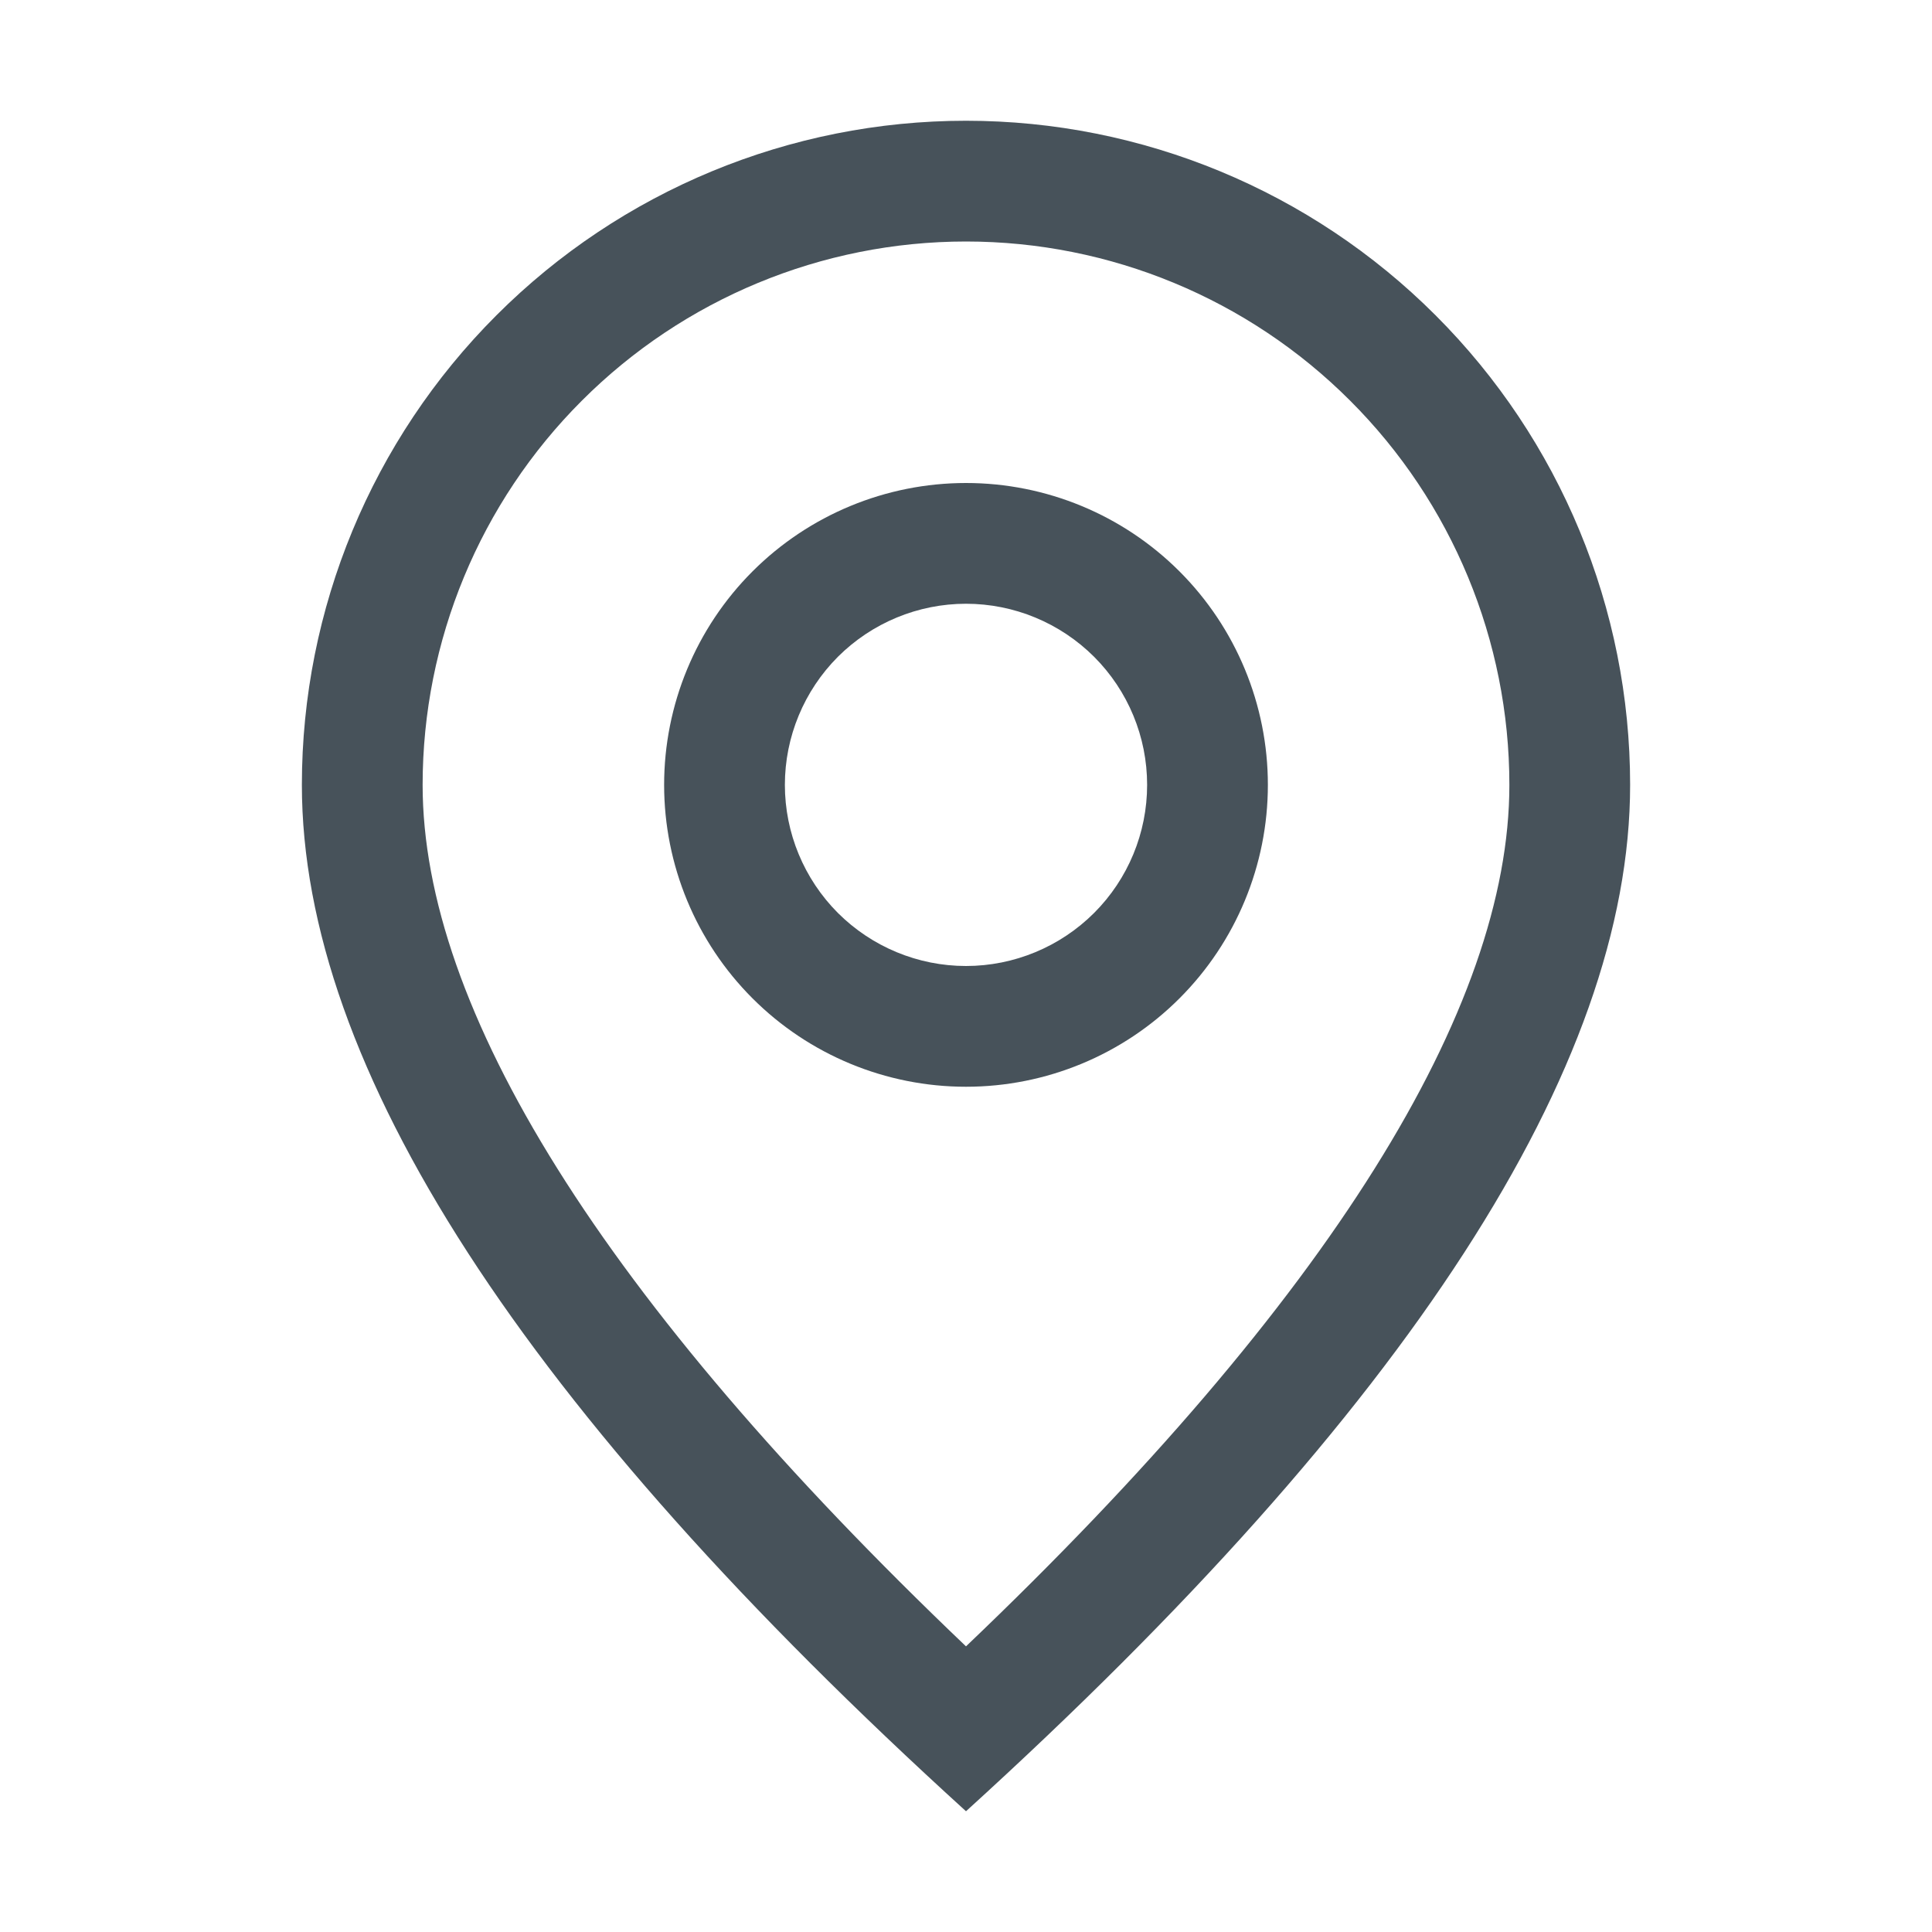
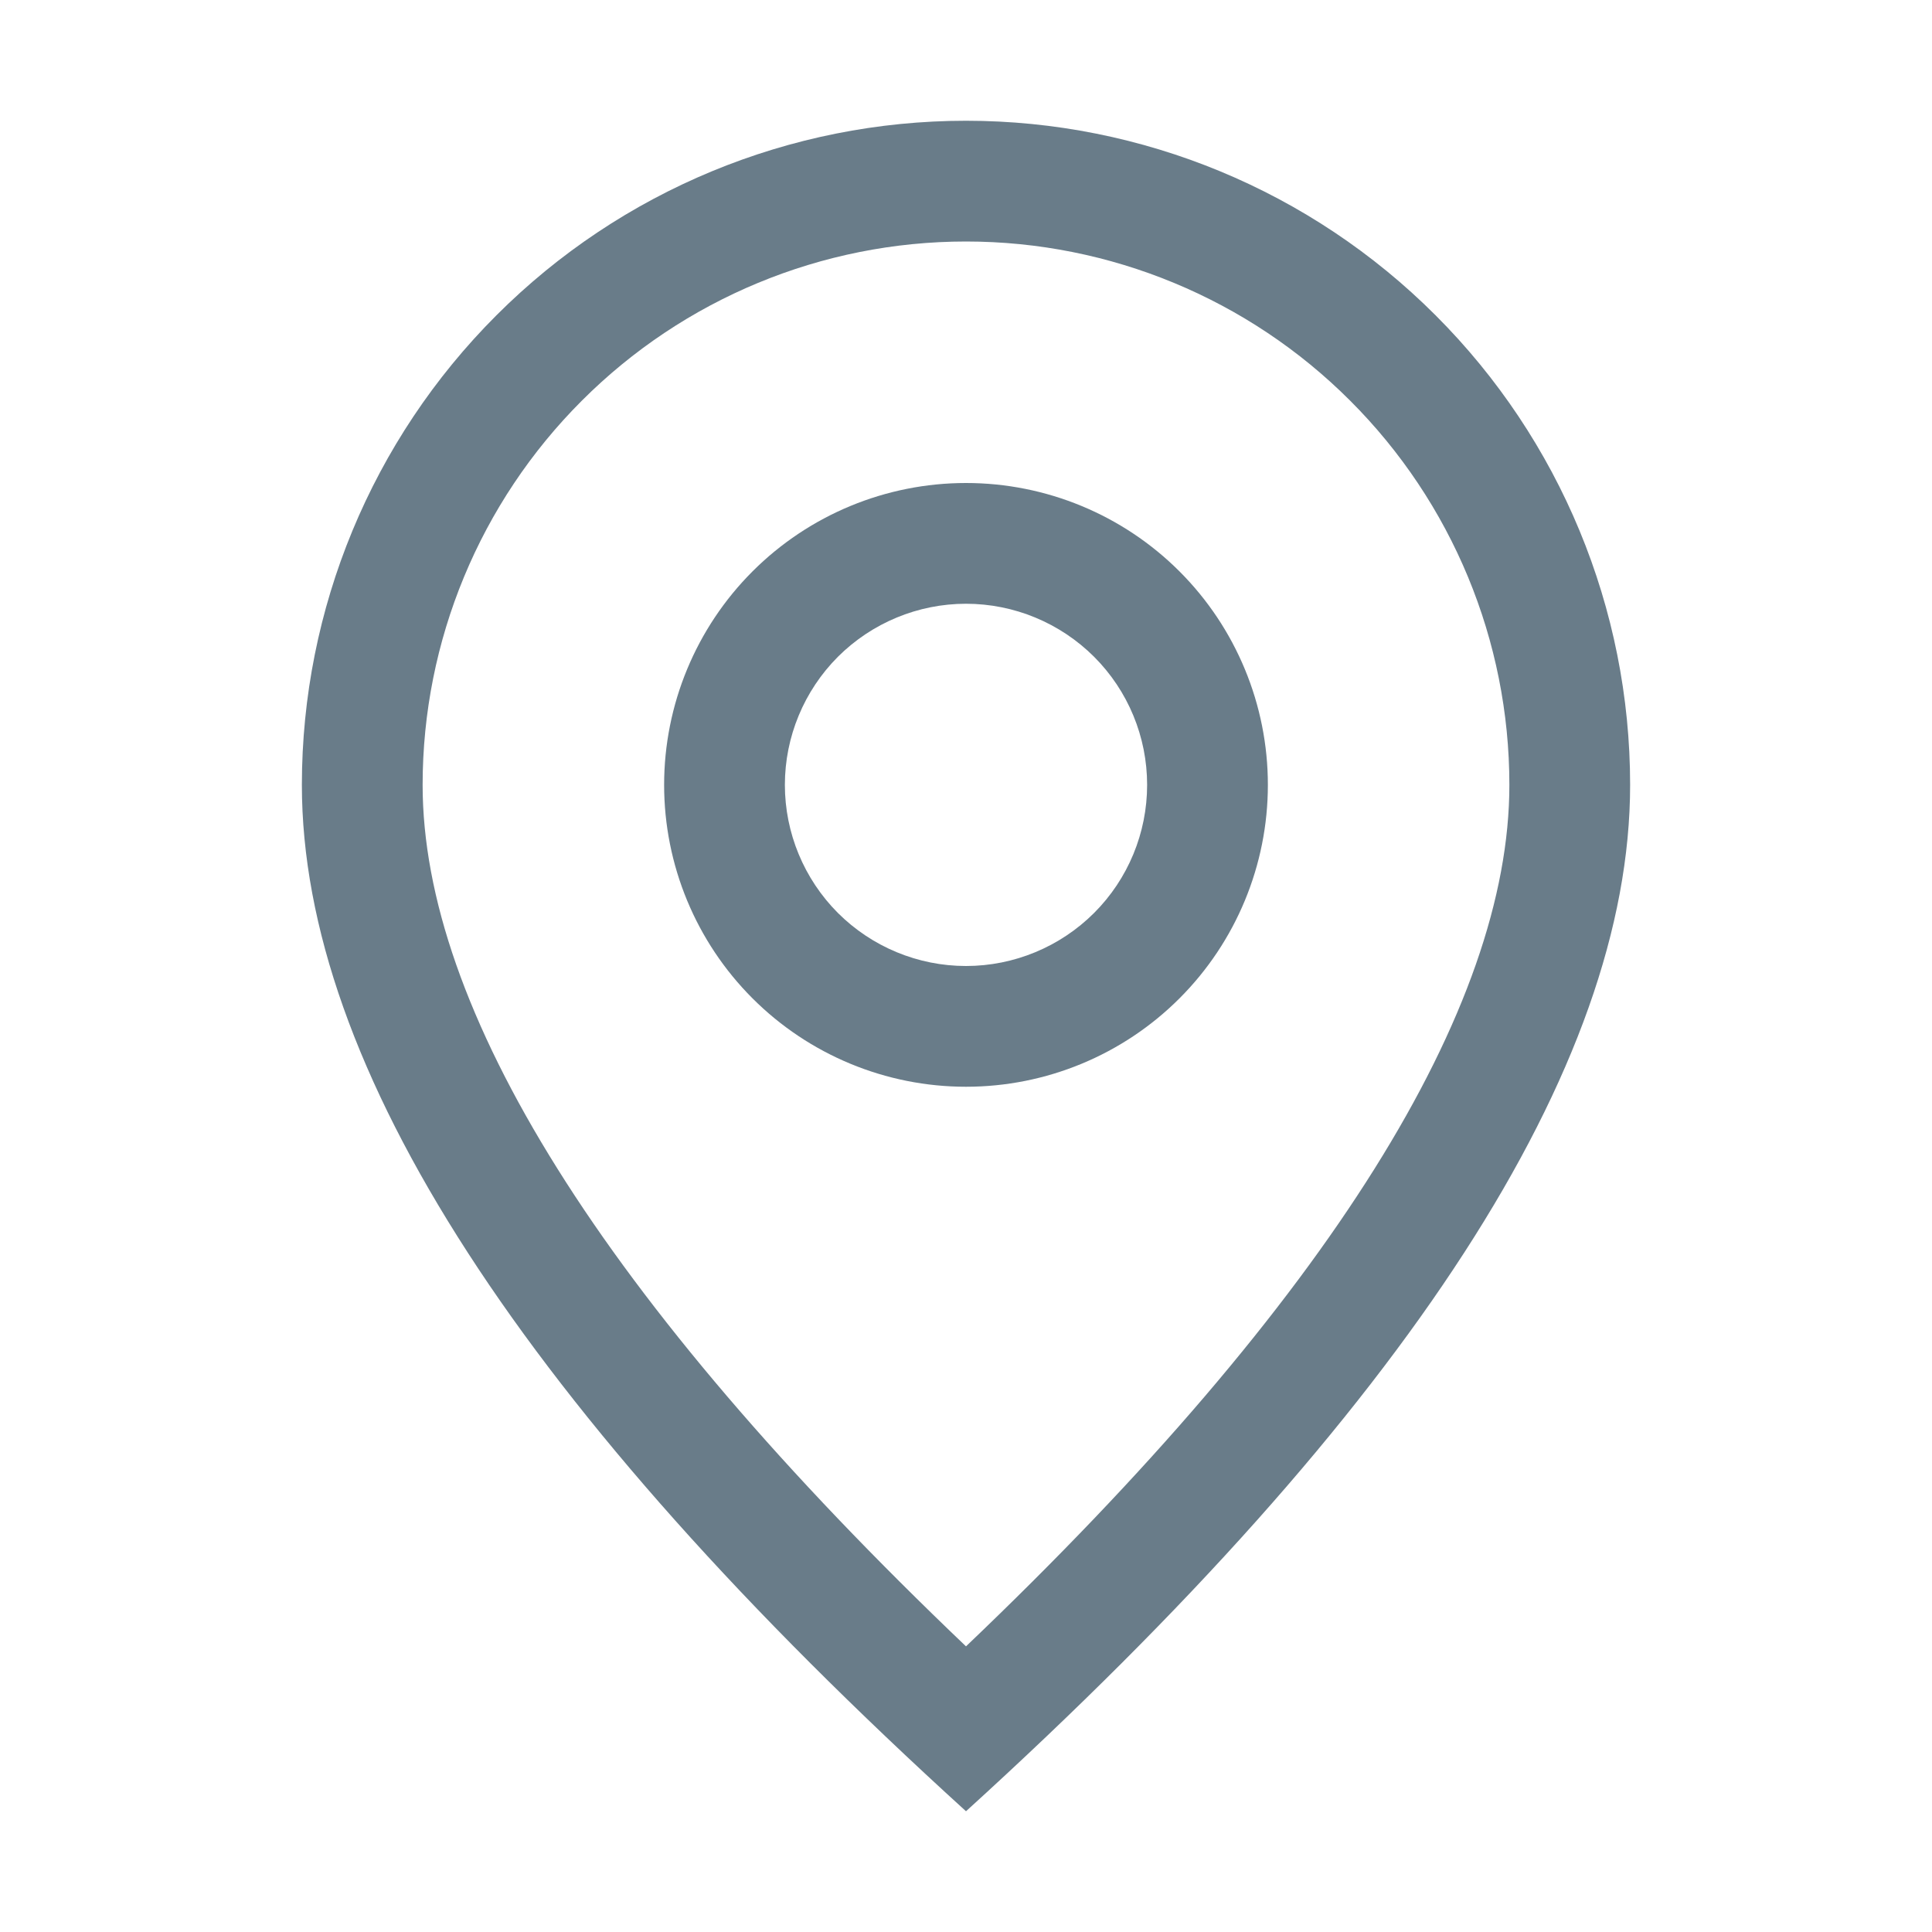
<svg xmlns="http://www.w3.org/2000/svg" width="20" height="20" viewBox="0 0 20 20" fill="none">
-   <path d="M15.625 8.125C15.625 6.633 15.032 5.202 13.977 4.148C12.923 3.093 11.492 2.5 10 2.5C8.508 2.5 7.077 3.093 6.023 4.148C4.968 5.202 4.375 6.633 4.375 8.125C4.375 10.432 6.221 13.44 10 17.043C13.779 13.44 15.625 10.432 15.625 8.125ZM10 18.75C5.416 14.584 3.125 11.041 3.125 8.125C3.125 6.302 3.849 4.553 5.139 3.264C6.428 1.974 8.177 1.25 10 1.25C11.823 1.25 13.572 1.974 14.861 3.264C16.151 4.553 16.875 6.302 16.875 8.125C16.875 11.041 14.584 14.584 10 18.75Z" fill="#47525A" />
-   <path d="M10 10C10.497 10 10.974 9.802 11.326 9.451C11.678 9.099 11.875 8.622 11.875 8.125C11.875 7.628 11.678 7.151 11.326 6.799C10.974 6.448 10.497 6.25 10 6.25C9.503 6.25 9.026 6.448 8.674 6.799C8.323 7.151 8.125 7.628 8.125 8.125C8.125 8.622 8.323 9.099 8.674 9.451C9.026 9.802 9.503 10 10 10ZM10 11.25C9.171 11.25 8.376 10.921 7.79 10.335C7.204 9.749 6.875 8.954 6.875 8.125C6.875 7.296 7.204 6.501 7.79 5.915C8.376 5.329 9.171 5 10 5C10.829 5 11.624 5.329 12.21 5.915C12.796 6.501 13.125 7.296 13.125 8.125C13.125 8.954 12.796 9.749 12.21 10.335C11.624 10.921 10.829 11.25 10 11.25Z" fill="#47525A" />
+   <path d="M15.625 8.125C15.625 6.633 15.032 5.202 13.977 4.148C12.923 3.093 11.492 2.5 10 2.5C8.508 2.5 7.077 3.093 6.023 4.148C4.968 5.202 4.375 6.633 4.375 8.125C4.375 10.432 6.221 13.44 10 17.043C13.779 13.44 15.625 10.432 15.625 8.125ZM10 18.75C5.416 14.584 3.125 11.041 3.125 8.125C3.125 6.302 3.849 4.553 5.139 3.264C6.428 1.974 8.177 1.25 10 1.25C11.823 1.25 13.572 1.974 14.861 3.264C16.151 4.553 16.875 6.302 16.875 8.125C16.875 11.041 14.584 14.584 10 18.75Z" fill="#697C89" />
+   <path d="M10 10C10.497 10 10.974 9.802 11.326 9.451C11.678 9.099 11.875 8.622 11.875 8.125C11.875 7.628 11.678 7.151 11.326 6.799C10.974 6.448 10.497 6.25 10 6.25C9.503 6.25 9.026 6.448 8.674 6.799C8.323 7.151 8.125 7.628 8.125 8.125C8.125 8.622 8.323 9.099 8.674 9.451C9.026 9.802 9.503 10 10 10ZM10 11.25C9.171 11.25 8.376 10.921 7.79 10.335C7.204 9.749 6.875 8.954 6.875 8.125C6.875 7.296 7.204 6.501 7.79 5.915C8.376 5.329 9.171 5 10 5C10.829 5 11.624 5.329 12.21 5.915C12.796 6.501 13.125 7.296 13.125 8.125C13.125 8.954 12.796 9.749 12.21 10.335C11.624 10.921 10.829 11.25 10 11.25Z" fill="#697C89" />
</svg>
